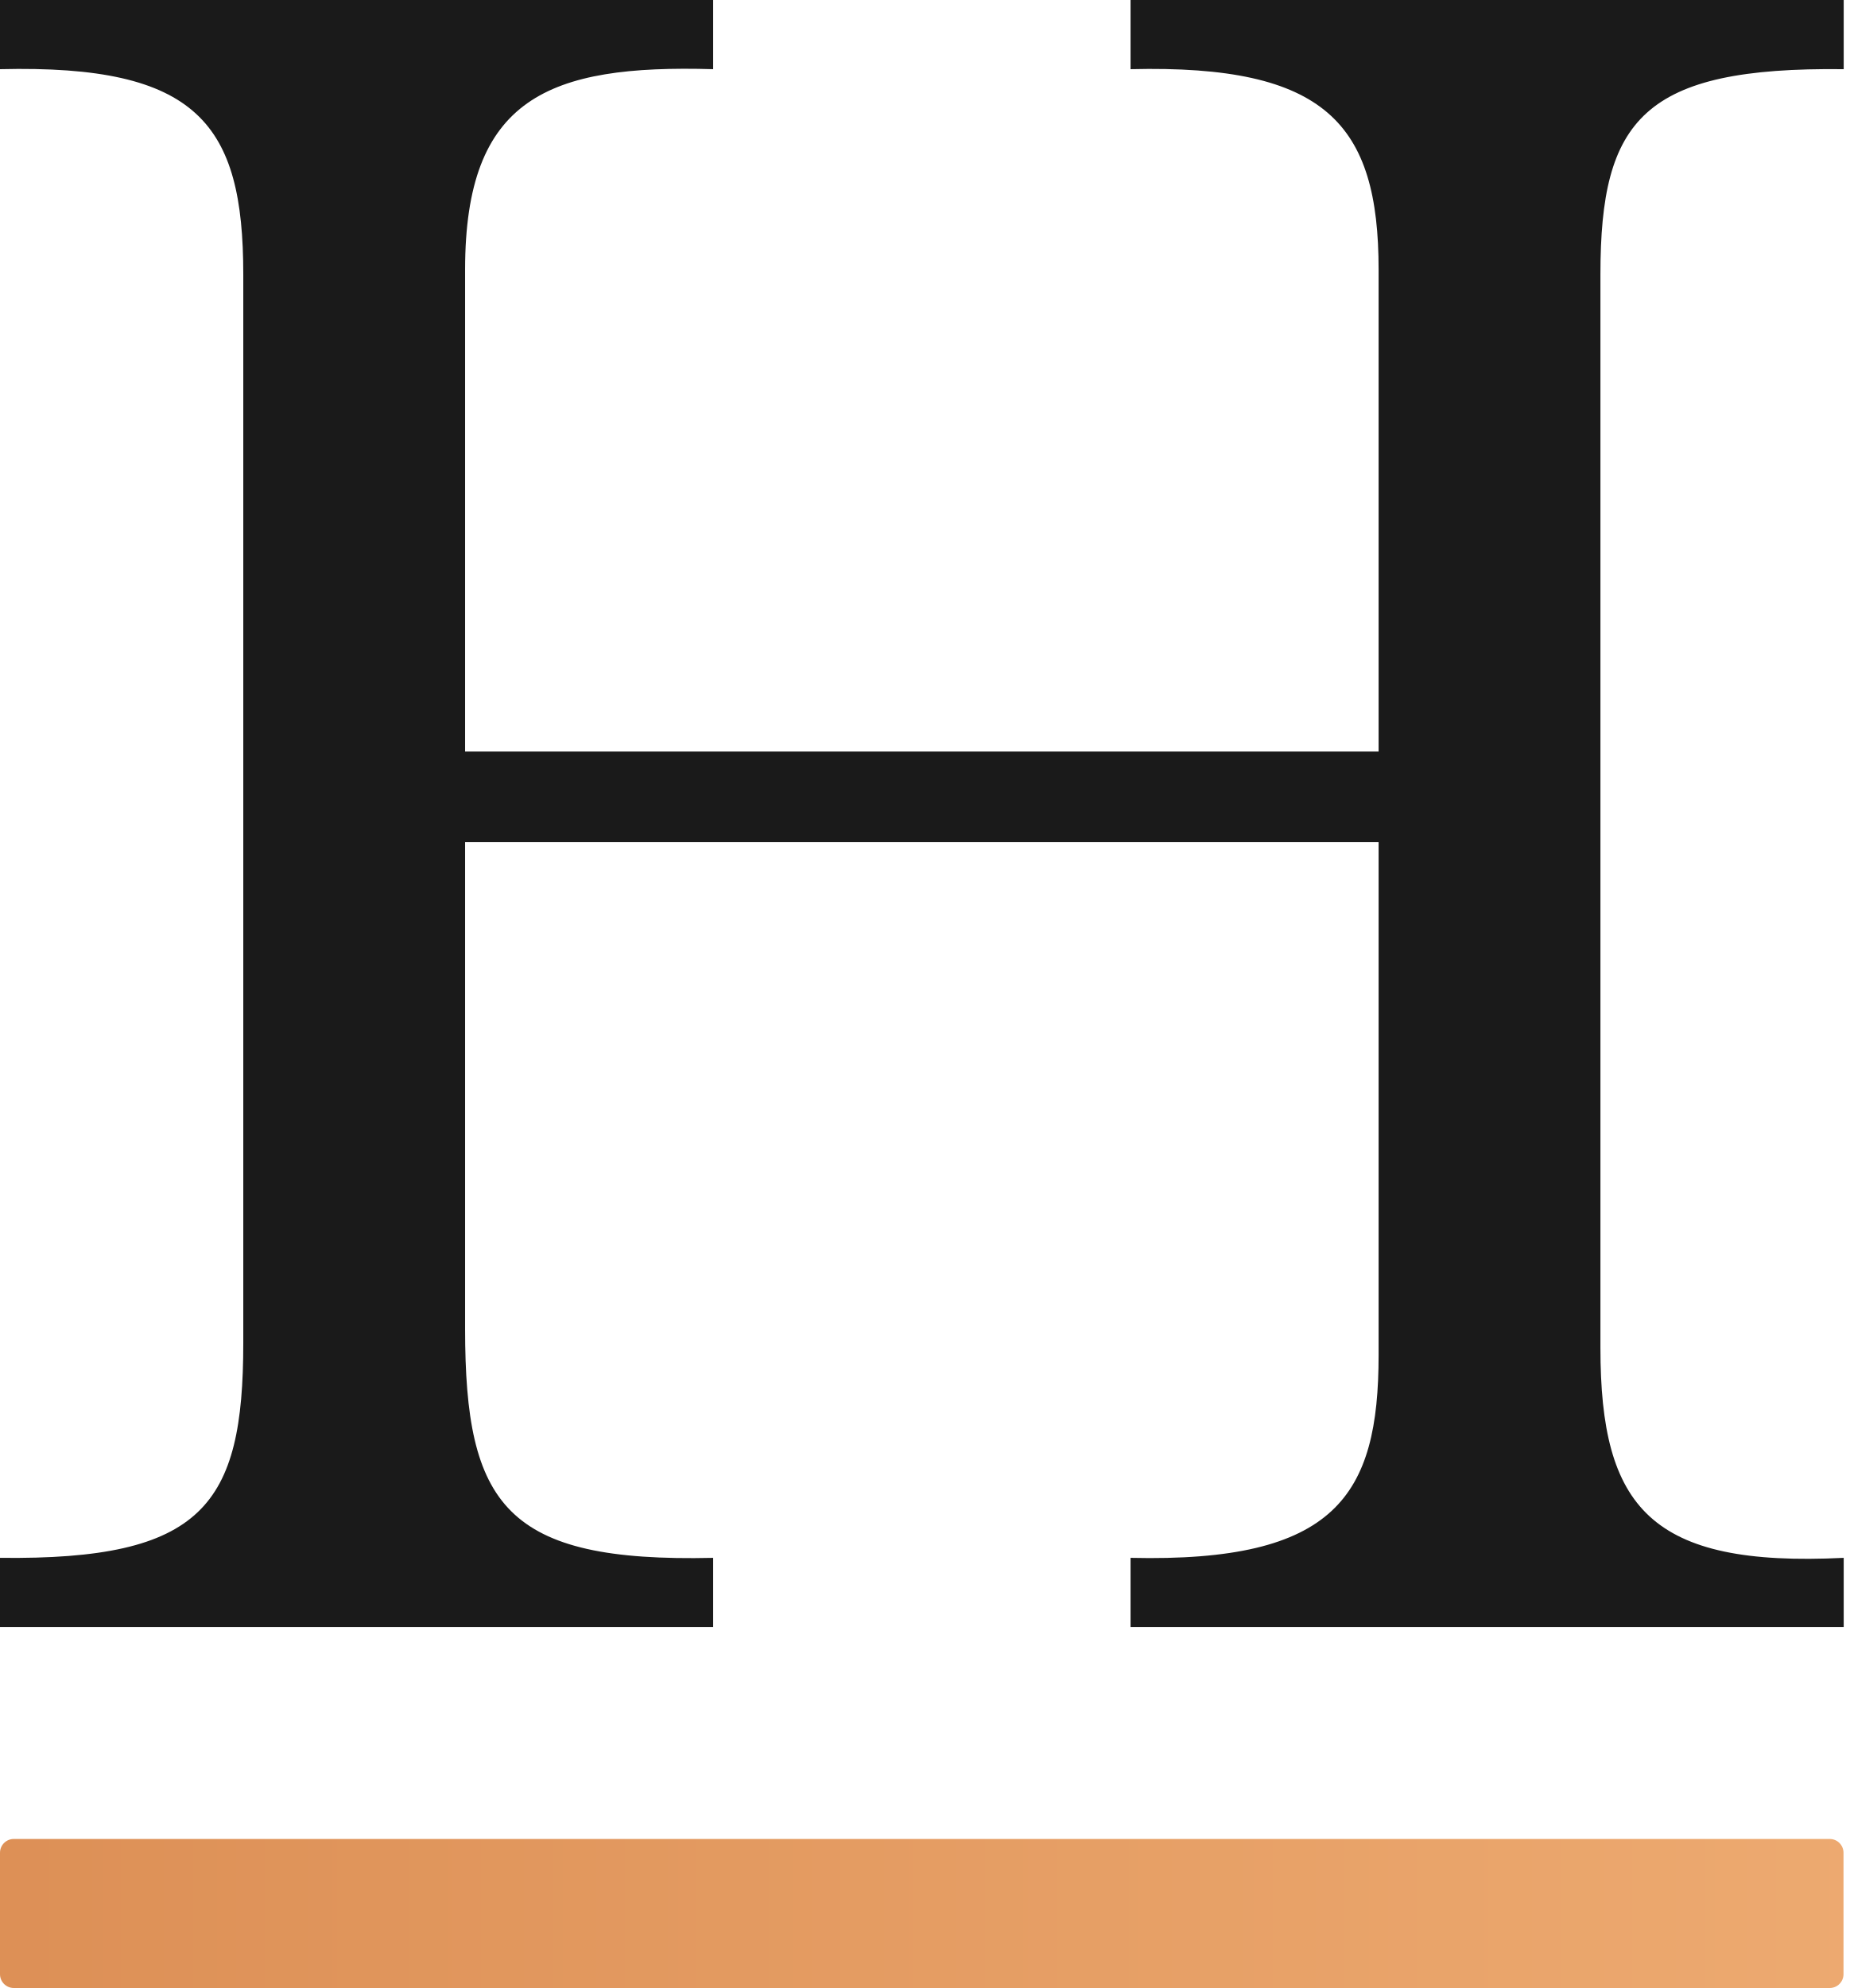
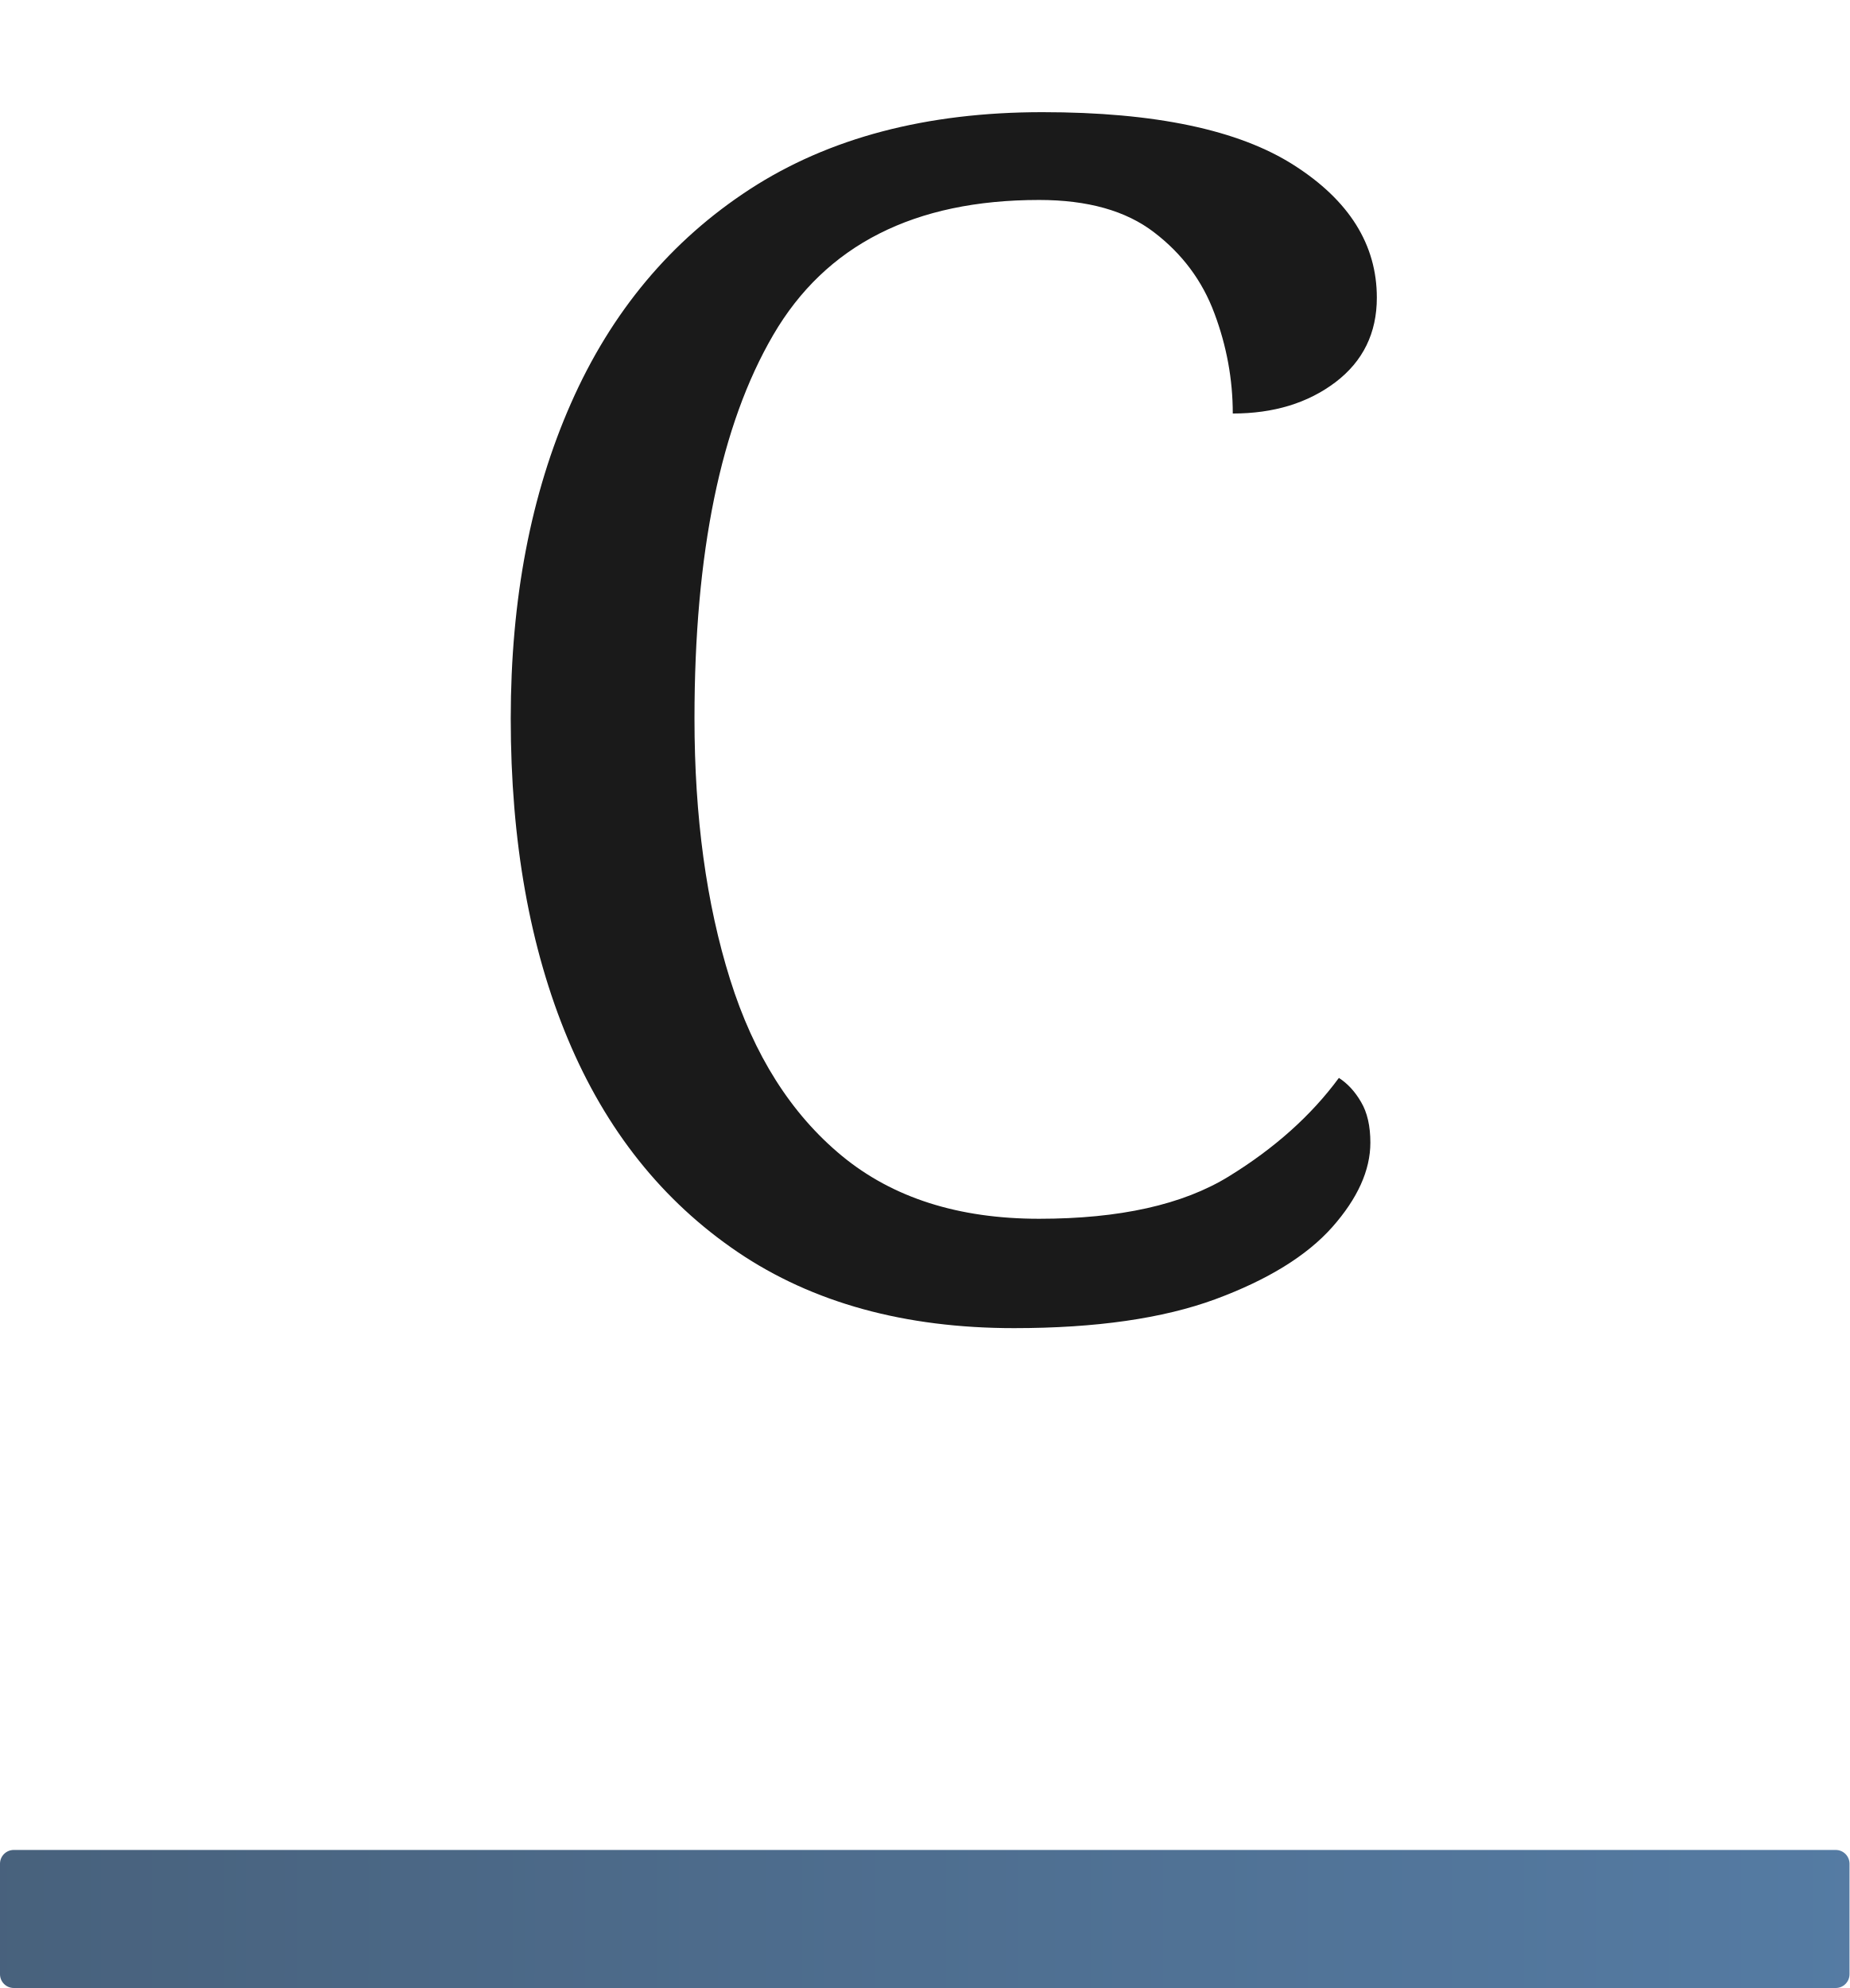
<svg xmlns="http://www.w3.org/2000/svg" width="134" height="144" viewBox="0 0 134 144" fill="none">
-   <path d="M0 134.205C0 133.652 0.448 133.205 1 133.205H132.565C133.117 133.205 133.565 133.652 133.565 134.205V143C133.565 143.552 133.117 144 132.565 144H1C0.448 144 0 143.552 0 143V134.205Z" fill="url(#paint0_linear_orange)" fill-opacity="0.8" />
-   <path d="M99.882 61.001H33.697V96.253C33.697 109.041 36.635 113.188 51.669 112.842V117.854H0V112.842C14.688 113.015 17.626 109.041 17.626 97.29V19.873C17.626 8.986 14.343 4.666 0 5.011V0H51.669V5.011C39.745 4.666 33.697 7.085 33.697 19.527V54.434H99.882V19.527C99.882 8.986 96.08 4.666 81.91 5.011V0H133.579V5.011C119.063 4.839 115.953 8.64 115.953 19.873V97.635C115.953 109.213 119.582 113.534 133.579 112.842V117.854H81.91V112.842C96.771 113.188 99.882 108.349 99.882 98.154V61.001Z" fill="#1a1a1a" />
+   <rect y="134" width="134" height="10" rx="1" fill="url(#paint0_linear)" fill-opacity="0.8" />
+   <text x="67" y="95" text-anchor="middle" font-family="Georgia, serif" font-size="120" font-weight="400" fill="#1a1a1a">C</text>
  <defs>
-     <linearGradient id="paint0_linear_orange" x1="-0.105" y1="133.205" x2="133.397" y2="133.205" gradientUnits="userSpaceOnUse">
-       <stop stop-color="#d4742c" />
-       <stop offset="1" stop-color="#e8944c" />
+     <linearGradient id="paint0_linear" x1="0" y1="139" x2="134" y2="139" gradientUnits="userSpaceOnUse">
+       <stop stop-color="#1a3a5c" />
+       <stop offset="1" stop-color="#2a5a8c" />
    </linearGradient>
  </defs>
</svg>
